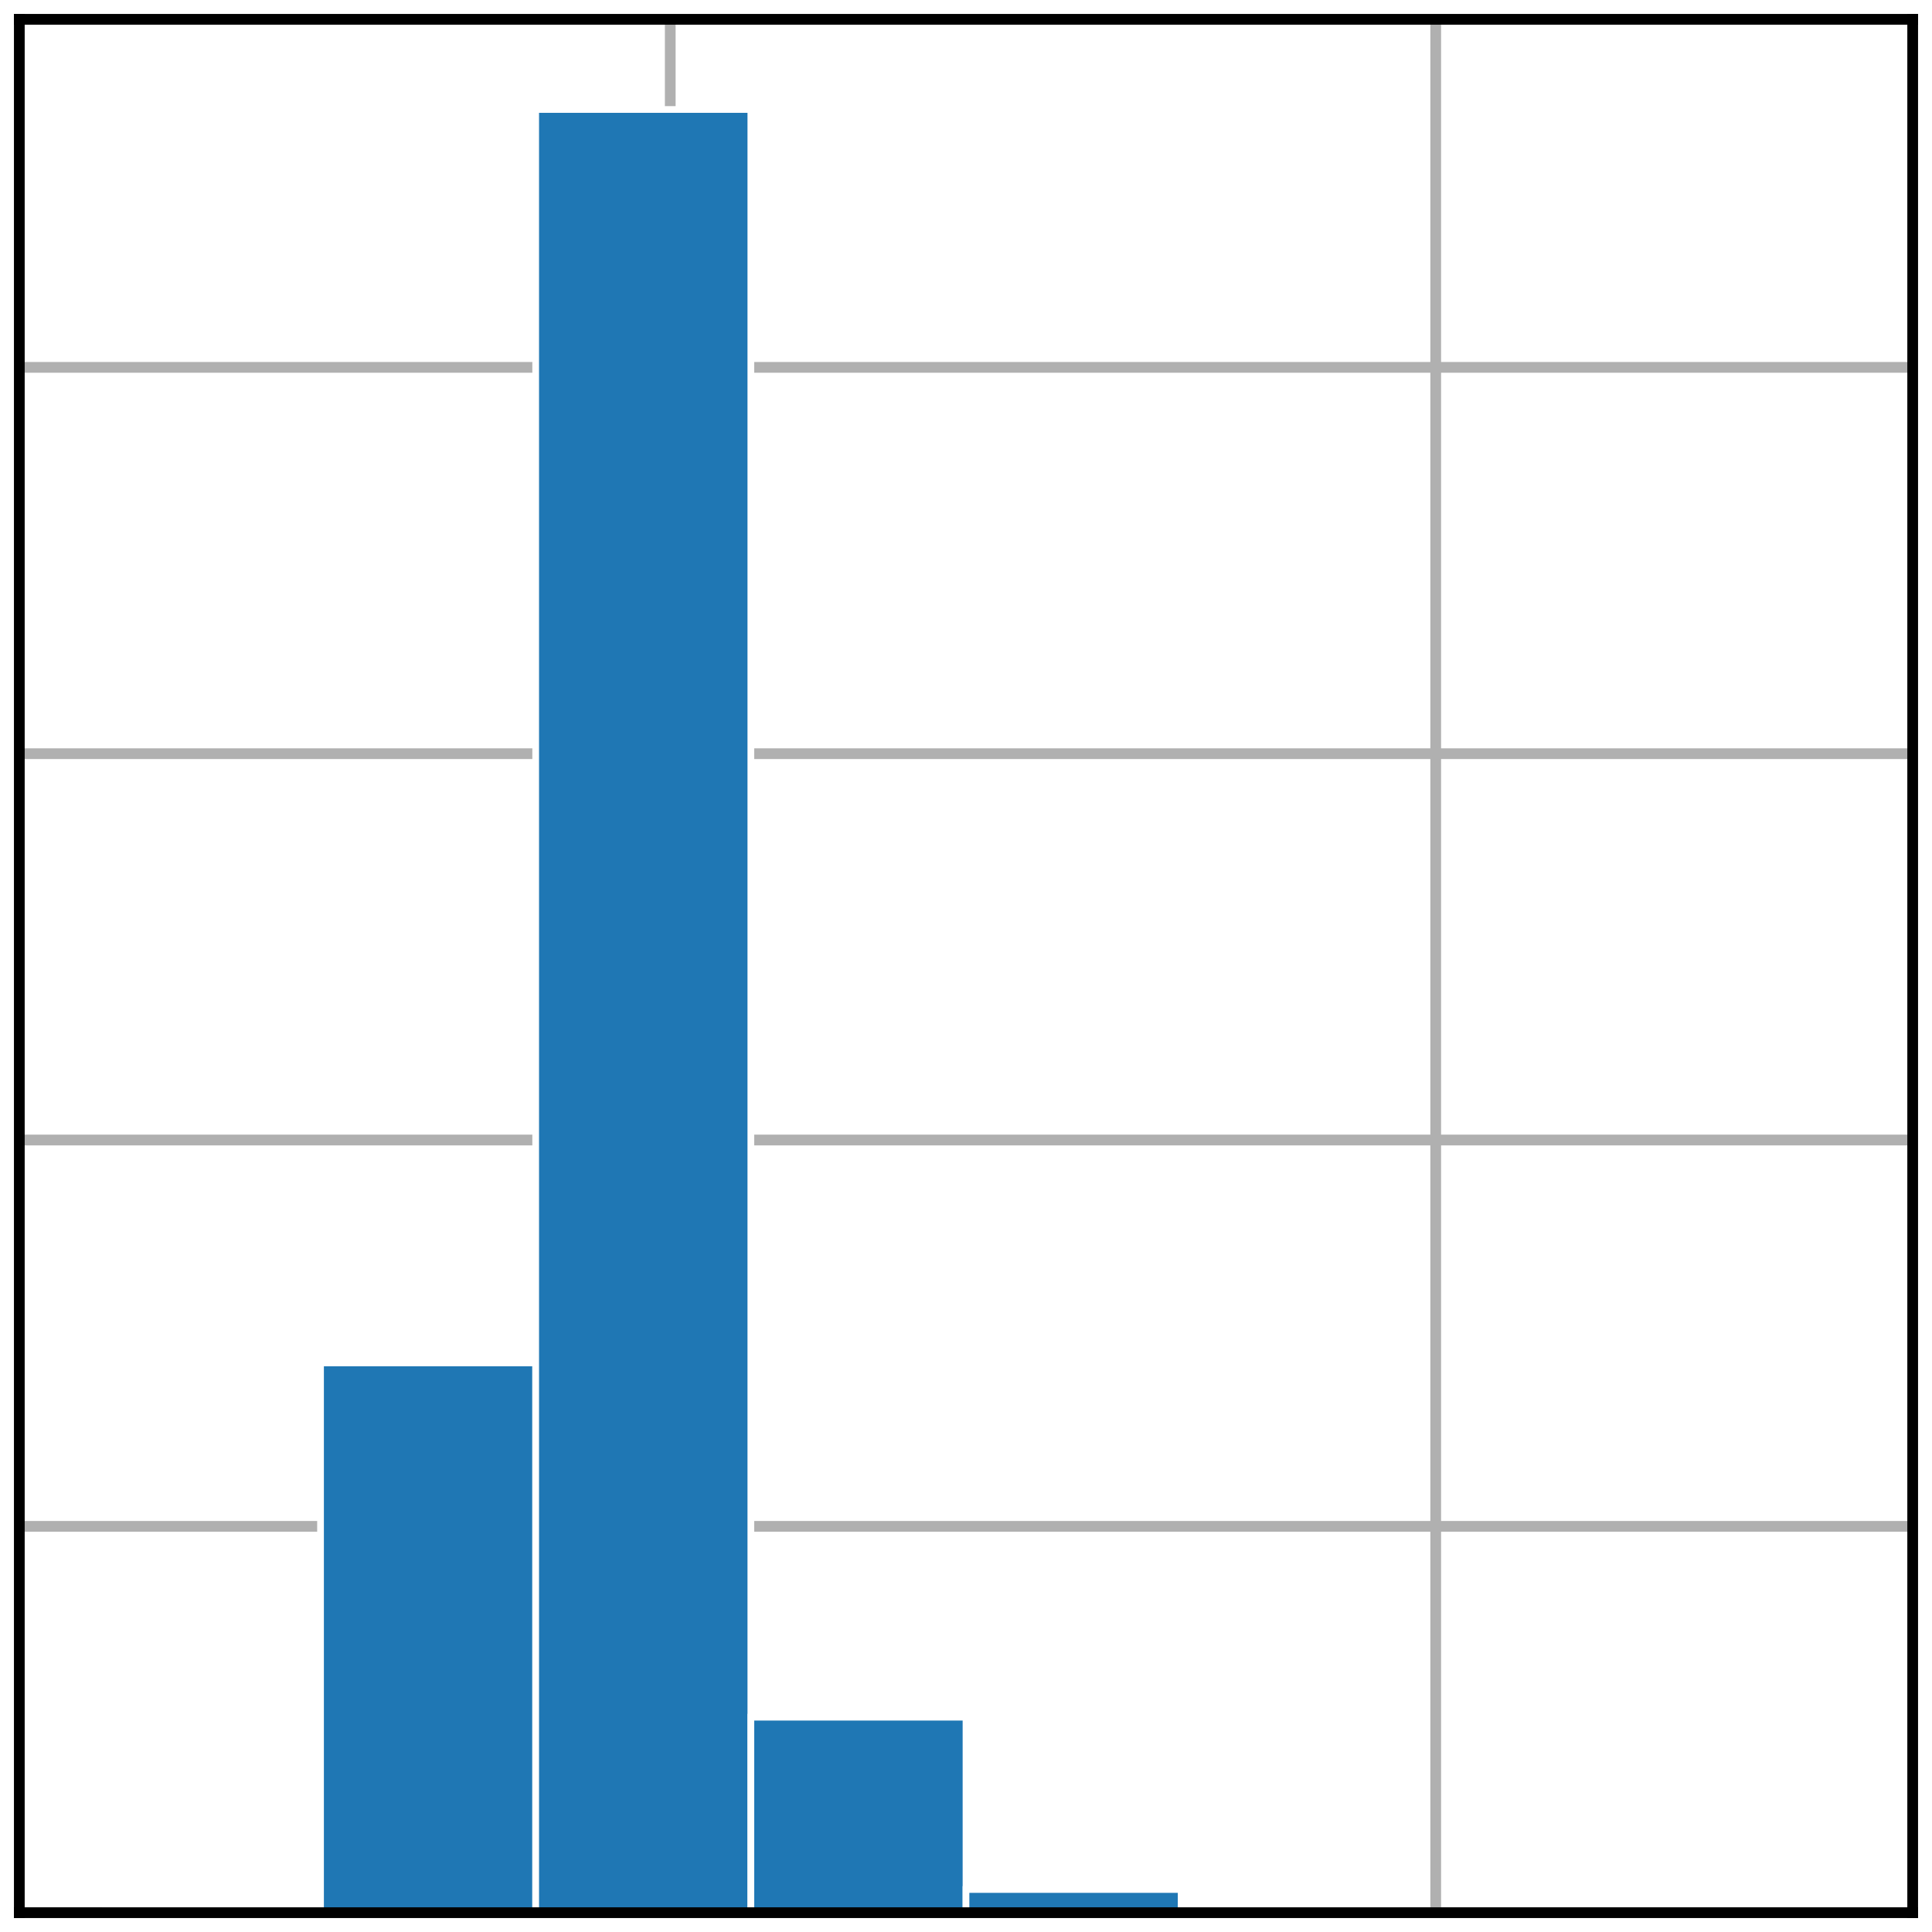
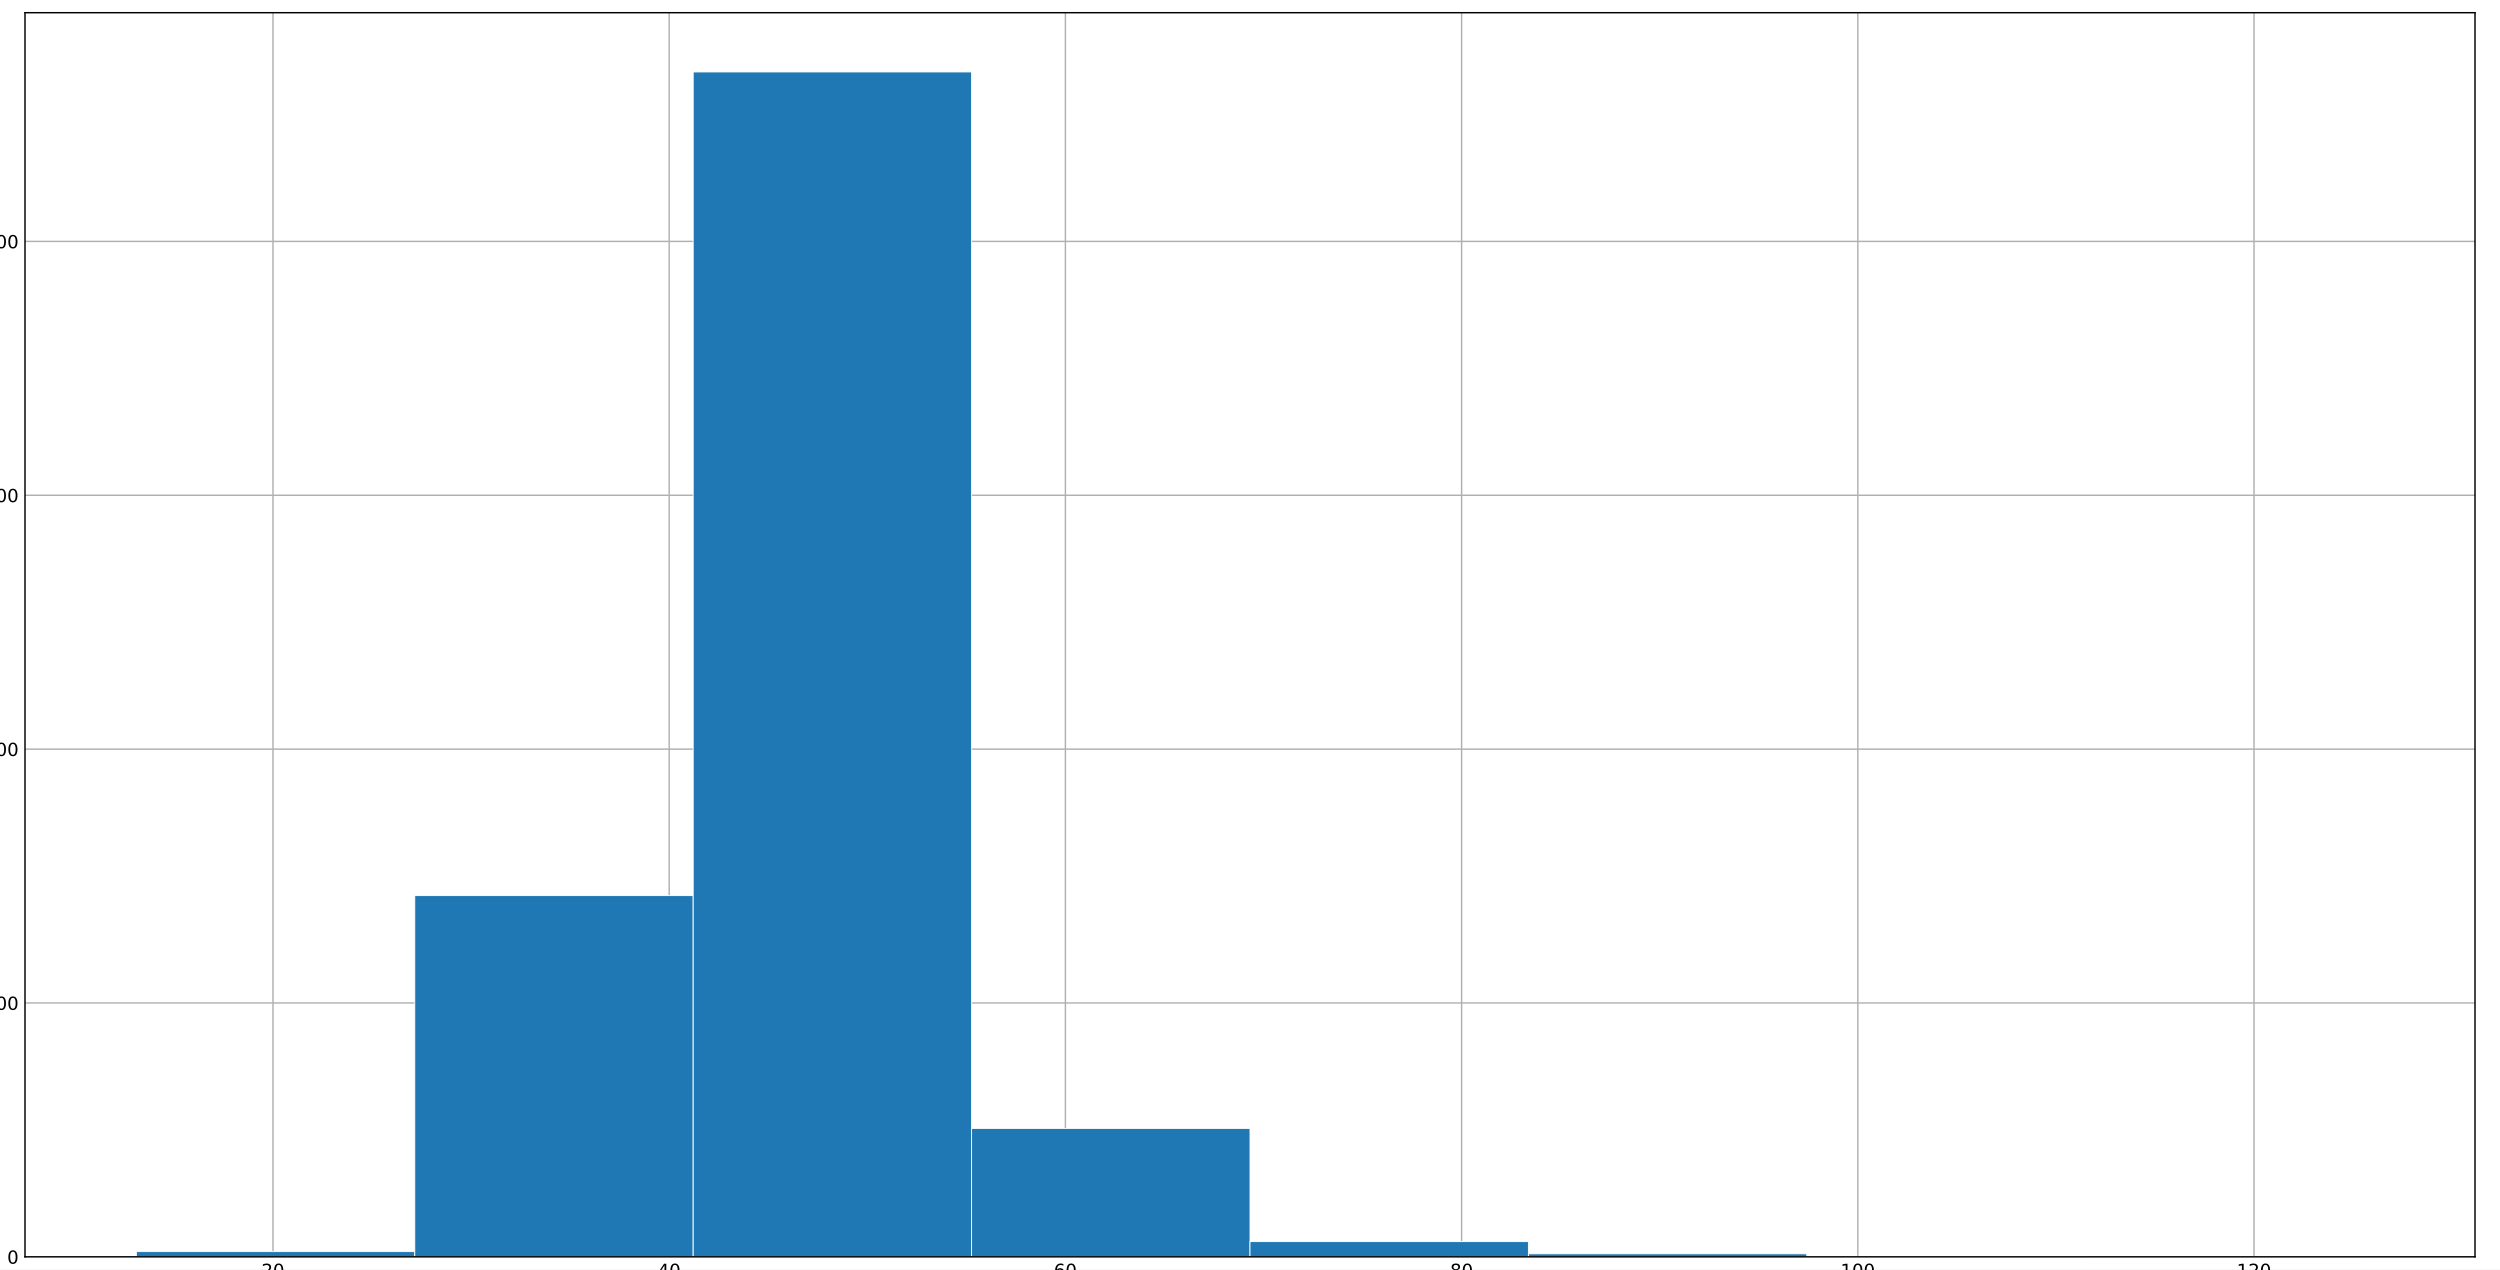
- <svg xmlns="http://www.w3.org/2000/svg" xmlns:xlink="http://www.w3.org/1999/xlink" width="144pt" height="144pt" viewBox="0 0 144 144" version="1.1">
+ <svg xmlns="http://www.w3.org/2000/svg" xmlns:xlink="http://www.w3.org/1999/xlink" width="1382.4pt" height="702pt" viewBox="0 0 1382.4 702" version="1.1">
  <defs>
    <style type="text/css">*{stroke-linejoin: round; stroke-linecap: butt}</style>
  </defs>
  <g id="figure_1">
    <g id="patch_1">
-       <path d="M 0 144  L 144 144  L 144 0  L 0 0  z " style="fill: #ffffff" />
+       <path d="M 0 702  L 1382.4 702  L 1382.4 0  L 0 0  z " style="fill: #ffffff" />
    </g>
    <g id="axes_1">
      <g id="patch_2">
-         <path d="M 1.44 142.56  L 142.56 142.56  L 142.56 1.44  L 1.44 1.44  z " style="fill: #ffffff" />
+         <path d="M 13.824 694.98  L 1368.576 694.98  L 1368.576 7.02  L 13.824 7.02  z " style="fill: #ffffff" />
      </g>
      <g id="matplotlib.axis_1">
        <g id="xtick_1">
          <g id="line2d_1">
-             <path d="M 49.956 142.56  L 49.956 1.44  " clip-path="url(#p2fa92d8396)" style="fill: none; stroke: #b0b0b0; stroke-width: 0.8; stroke-linecap: square" />
+             <path d="M 150.948 694.98  L 150.948 7.02  " clip-path="url(#pebb3a472a3)" style="fill: none; stroke: #b0b0b0; stroke-width: 0.8; stroke-linecap: square" />
          </g>
          <g id="line2d_2" />
          <g id="text_1">
-             <g transform="translate(43.59347 153.6584) scale(0.1 -0.1)">
-               <defs>
-                 <path id="DejaVuSans-35" d="M 691 4666  L 3169 4666  L 3169 4134  L 1269 4134  L 1269 2991  Q 1406 3038 1543 3061  Q 1681 3084 1819 3084  Q 2600 3084 3056 2656  Q 3513 2228 3513 1497  Q 3513 744 3044 326  Q 2575 -91 1722 -91  Q 1428 -91 1123 -41  Q 819 9 494 109  L 494 744  Q 775 591 1075 516  Q 1375 441 1709 441  Q 2250 441 2565 725  Q 2881 1009 2881 1497  Q 2881 1984 2565 2268  Q 2250 2553 1709 2553  Q 1456 2553 1204 2497  Q 953 2441 691 2322  L 691 4666  z " transform="scale(0.015625)" />
+             <g transform="translate(144.5852 706.0784) scale(0.1 -0.1)">
+               <defs>
+                 <path id="DejaVuSans-32" d="M 1228 531  L 3431 531  L 3431 0  L 469 0  L 469 531  Q 828 903 1448 1529  Q 2069 2156 2228 2338  Q 2531 2678 2651 2914  Q 2772 3150 2772 3378  Q 2772 3750 2511 3984  Q 2250 4219 1831 4219  Q 1534 4219 1204 4116  Q 875 4013 500 3803  L 500 4441  Q 881 4594 1212 4672  Q 1544 4750 1819 4750  Q 2544 4750 2975 4387  Q 3406 4025 3406 3419  Q 3406 3131 3298 2873  Q 3191 2616 2906 2266  Q 2828 2175 2409 1742  Q 1991 1309 1228 531  z " transform="scale(0.015625)" />
                <path id="DejaVuSans-30" d="M 2034 4250  Q 1547 4250 1301 3770  Q 1056 3291 1056 2328  Q 1056 1369 1301 889  Q 1547 409 2034 409  Q 2525 409 2770 889  Q 3016 1369 3016 2328  Q 3016 3291 2770 3770  Q 2525 4250 2034 4250  z M 2034 4750  Q 2819 4750 3233 4129  Q 3647 3509 3647 2328  Q 3647 1150 3233 529  Q 2819 -91 2034 -91  Q 1250 -91 836 529  Q 422 1150 422 2328  Q 422 3509 836 4129  Q 1250 4750 2034 4750  z " transform="scale(0.015625)" />
              </defs>
-               <use xlink:href="#DejaVuSans-35" />
+               <use xlink:href="#DejaVuSans-32" />
              <use xlink:href="#DejaVuSans-30" x="63.623" />
            </g>
          </g>
        </g>
        <g id="xtick_2">
          <g id="line2d_3">
-             <path d="M 107.01 142.56  L 107.01 1.44  " clip-path="url(#p2fa92d8396)" style="fill: none; stroke: #b0b0b0; stroke-width: 0.8; stroke-linecap: square" />
+             <path d="M 370.034 694.98  L 370.034 7.02  " clip-path="url(#pebb3a472a3)" style="fill: none; stroke: #b0b0b0; stroke-width: 0.8; stroke-linecap: square" />
          </g>
          <g id="line2d_4" />
          <g id="text_2">
-             <g transform="translate(97.46597 153.6584) scale(0.1 -0.1)">
+             <g transform="translate(363.6716 706.0784) scale(0.1 -0.1)">
+               <defs>
+                 <path id="DejaVuSans-34" d="M 2419 4116  L 825 1625  L 2419 1625  L 2419 4116  z M 2253 4666  L 3047 4666  L 3047 1625  L 3713 1625  L 3713 1100  L 3047 1100  L 3047 0  L 2419 0  L 2419 1100  L 313 1100  L 313 1709  L 2253 4666  z " transform="scale(0.015625)" />
+               </defs>
+               <use xlink:href="#DejaVuSans-34" />
+               <use xlink:href="#DejaVuSans-30" x="63.623" />
+             </g>
+           </g>
+         </g>
+         <g id="xtick_3">
+           <g id="line2d_5">
+             <path d="M 589.12 694.98  L 589.12 7.02  " clip-path="url(#pebb3a472a3)" style="fill: none; stroke: #b0b0b0; stroke-width: 0.8; stroke-linecap: square" />
+           </g>
+           <g id="line2d_6" />
+           <g id="text_3">
+             <g transform="translate(582.758 706.0784) scale(0.1 -0.1)">
+               <defs>
+                 <path id="DejaVuSans-36" d="M 2113 2584  Q 1688 2584 1439 2293  Q 1191 2003 1191 1497  Q 1191 994 1439 701  Q 1688 409 2113 409  Q 2538 409 2786 701  Q 3034 994 3034 1497  Q 3034 2003 2786 2293  Q 2538 2584 2113 2584  z M 3366 4563  L 3366 3988  Q 3128 4100 2886 4159  Q 2644 4219 2406 4219  Q 1781 4219 1451 3797  Q 1122 3375 1075 2522  Q 1259 2794 1537 2939  Q 1816 3084 2150 3084  Q 2853 3084 3261 2657  Q 3669 2231 3669 1497  Q 3669 778 3244 343  Q 2819 -91 2113 -91  Q 1303 -91 875 529  Q 447 1150 447 2328  Q 447 3434 972 4092  Q 1497 4750 2381 4750  Q 2619 4750 2861 4703  Q 3103 4656 3366 4563  z " transform="scale(0.015625)" />
+               </defs>
+               <use xlink:href="#DejaVuSans-36" />
+               <use xlink:href="#DejaVuSans-30" x="63.623" />
+             </g>
+           </g>
+         </g>
+         <g id="xtick_4">
+           <g id="line2d_7">
+             <path d="M 808.207 694.98  L 808.207 7.02  " clip-path="url(#pebb3a472a3)" style="fill: none; stroke: #b0b0b0; stroke-width: 0.8; stroke-linecap: square" />
+           </g>
+           <g id="line2d_8" />
+           <g id="text_4">
+             <g transform="translate(801.8444 706.0784) scale(0.1 -0.1)">
+               <defs>
+                 <path id="DejaVuSans-38" d="M 2034 2216  Q 1584 2216 1326 1975  Q 1069 1734 1069 1313  Q 1069 891 1326 650  Q 1584 409 2034 409  Q 2484 409 2743 651  Q 3003 894 3003 1313  Q 3003 1734 2745 1975  Q 2488 2216 2034 2216  z M 1403 2484  Q 997 2584 770 2862  Q 544 3141 544 3541  Q 544 4100 942 4425  Q 1341 4750 2034 4750  Q 2731 4750 3128 4425  Q 3525 4100 3525 3541  Q 3525 3141 3298 2862  Q 3072 2584 2669 2484  Q 3125 2378 3379 2068  Q 3634 1759 3634 1313  Q 3634 634 3220 271  Q 2806 -91 2034 -91  Q 1263 -91 848 271  Q 434 634 434 1313  Q 434 1759 690 2068  Q 947 2378 1403 2484  z M 1172 3481  Q 1172 3119 1398 2916  Q 1625 2713 2034 2713  Q 2441 2713 2670 2916  Q 2900 3119 2900 3481  Q 2900 3844 2670 4047  Q 2441 4250 2034 4250  Q 1625 4250 1398 4047  Q 1172 3844 1172 3481  z " transform="scale(0.015625)" />
+               </defs>
+               <use xlink:href="#DejaVuSans-38" />
+               <use xlink:href="#DejaVuSans-30" x="63.623" />
+             </g>
+           </g>
+         </g>
+         <g id="xtick_5">
+           <g id="line2d_9">
+             <path d="M 1027.293 694.98  L 1027.293 7.02  " clip-path="url(#pebb3a472a3)" style="fill: none; stroke: #b0b0b0; stroke-width: 0.8; stroke-linecap: square" />
+           </g>
+           <g id="line2d_10" />
+           <g id="text_5">
+             <g transform="translate(1017.75 706.0784) scale(0.1 -0.1)">
              <defs>
                <path id="DejaVuSans-31" d="M 794 531  L 1825 531  L 1825 4091  L 703 3866  L 703 4441  L 1819 4666  L 2450 4666  L 2450 531  L 3481 531  L 3481 0  L 794 0  L 794 531  z " transform="scale(0.015625)" />
              </defs>
              <use xlink:href="#DejaVuSans-31" />
              <use xlink:href="#DejaVuSans-30" x="63.623" />
              <use xlink:href="#DejaVuSans-30" x="127.246" />
            </g>
          </g>
        </g>
-         <g id="text_3">
-           <g transform="translate(21.61484 173.3366) scale(0.1 -0.1)">
+         <g id="xtick_6">
+           <g id="line2d_11">
+             <path d="M 1246.38 694.98  L 1246.38 7.02  " clip-path="url(#pebb3a472a3)" style="fill: none; stroke: #b0b0b0; stroke-width: 0.8; stroke-linecap: square" />
+           </g>
+           <g id="line2d_12" />
+           <g id="text_6">
+             <g transform="translate(1236.836 706.0784) scale(0.1 -0.1)">
+               <use xlink:href="#DejaVuSans-31" />
+               <use xlink:href="#DejaVuSans-32" x="63.623" />
+               <use xlink:href="#DejaVuSans-30" x="127.246" />
+             </g>
+           </g>
+         </g>
+         <g id="text_7">
+           <g transform="translate(640.8148 725.7566) scale(0.1 -0.1)">
            <defs>
              <path id="DejaVuSans-45" d="M 628 4666  L 3578 4666  L 3578 4134  L 1259 4134  L 1259 2753  L 3481 2753  L 3481 2222  L 1259 2222  L 1259 531  L 3634 531  L 3634 0  L 628 0  L 628 4666  z " transform="scale(0.015625)" />
              <path id="DejaVuSans-78" d="M 3513 3500  L 2247 1797  L 3578 0  L 2900 0  L 1881 1375  L 863 0  L 184 0  L 1544 1831  L 300 3500  L 978 3500  L 1906 2253  L 2834 3500  L 3513 3500  z " transform="scale(0.015625)" />
              <path id="DejaVuSans-65" d="M 3597 1894  L 3597 1613  L 953 1613  Q 991 1019 1311 708  Q 1631 397 2203 397  Q 2534 397 2845 478  Q 3156 559 3463 722  L 3463 178  Q 3153 47 2828 -22  Q 2503 -91 2169 -91  Q 1331 -91 842 396  Q 353 884 353 1716  Q 353 2575 817 3079  Q 1281 3584 2069 3584  Q 2775 3584 3186 3129  Q 3597 2675 3597 1894  z M 3022 2063  Q 3016 2534 2758 2815  Q 2500 3097 2075 3097  Q 1594 3097 1305 2825  Q 1016 2553 972 2059  L 3022 2063  z " transform="scale(0.015625)" />
              <path id="DejaVuSans-63" d="M 3122 3366  L 3122 2828  Q 2878 2963 2633 3030  Q 2388 3097 2138 3097  Q 1578 3097 1268 2742  Q 959 2388 959 1747  Q 959 1106 1268 751  Q 1578 397 2138 397  Q 2388 397 2633 464  Q 2878 531 3122 666  L 3122 134  Q 2881 22 2623 -34  Q 2366 -91 2075 -91  Q 1284 -91 818 406  Q 353 903 353 1747  Q 353 2603 823 3093  Q 1294 3584 2113 3584  Q 2378 3584 2631 3529  Q 2884 3475 3122 3366  z " transform="scale(0.015625)" />
              <path id="DejaVuSans-75" d="M 544 1381  L 544 3500  L 1119 3500  L 1119 1403  Q 1119 906 1312 657  Q 1506 409 1894 409  Q 2359 409 2629 706  Q 2900 1003 2900 1516  L 2900 3500  L 3475 3500  L 3475 0  L 2900 0  L 2900 538  Q 2691 219 2414 64  Q 2138 -91 1772 -91  Q 1169 -91 856 284  Q 544 659 544 1381  z M 1991 3584  L 1991 3584  z " transform="scale(0.015625)" />
              <path id="DejaVuSans-74" d="M 1172 4494  L 1172 3500  L 2356 3500  L 2356 3053  L 1172 3053  L 1172 1153  Q 1172 725 1289 603  Q 1406 481 1766 481  L 2356 481  L 2356 0  L 1766 0  Q 1100 0 847 248  Q 594 497 594 1153  L 594 3053  L 172 3053  L 172 3500  L 594 3500  L 594 4494  L 1172 4494  z " transform="scale(0.015625)" />
              <path id="DejaVuSans-69" d="M 603 3500  L 1178 3500  L 1178 0  L 603 0  L 603 3500  z M 603 4863  L 1178 4863  L 1178 4134  L 603 4134  L 603 4863  z " transform="scale(0.015625)" />
              <path id="DejaVuSans-6f" d="M 1959 3097  Q 1497 3097 1228 2736  Q 959 2375 959 1747  Q 959 1119 1226 758  Q 1494 397 1959 397  Q 2419 397 2687 759  Q 2956 1122 2956 1747  Q 2956 2369 2687 2733  Q 2419 3097 1959 3097  z M 1959 3584  Q 2709 3584 3137 3096  Q 3566 2609 3566 1747  Q 3566 888 3137 398  Q 2709 -91 1959 -91  Q 1206 -91 779 398  Q 353 888 353 1747  Q 353 2609 779 3096  Q 1206 3584 1959 3584  z " transform="scale(0.015625)" />
              <path id="DejaVuSans-6e" d="M 3513 2113  L 3513 0  L 2938 0  L 2938 2094  Q 2938 2591 2744 2837  Q 2550 3084 2163 3084  Q 1697 3084 1428 2787  Q 1159 2491 1159 1978  L 1159 0  L 581 0  L 581 3500  L 1159 3500  L 1159 2956  Q 1366 3272 1645 3428  Q 1925 3584 2291 3584  Q 2894 3584 3203 3211  Q 3513 2838 3513 2113  z " transform="scale(0.015625)" />
              <path id="DejaVuSans-20" transform="scale(0.015625)" />
              <path id="DejaVuSans-6d" d="M 3328 2828  Q 3544 3216 3844 3400  Q 4144 3584 4550 3584  Q 5097 3584 5394 3201  Q 5691 2819 5691 2113  L 5691 0  L 5113 0  L 5113 2094  Q 5113 2597 4934 2840  Q 4756 3084 4391 3084  Q 3944 3084 3684 2787  Q 3425 2491 3425 1978  L 3425 0  L 2847 0  L 2847 2094  Q 2847 2600 2669 2842  Q 2491 3084 2119 3084  Q 1678 3084 1418 2786  Q 1159 2488 1159 1978  L 1159 0  L 581 0  L 581 3500  L 1159 3500  L 1159 2956  Q 1356 3278 1631 3431  Q 1906 3584 2284 3584  Q 2666 3584 2933 3390  Q 3200 3197 3328 2828  z " transform="scale(0.015625)" />
              <path id="DejaVuSans-28" d="M 1984 4856  Q 1566 4138 1362 3434  Q 1159 2731 1159 2009  Q 1159 1288 1364 580  Q 1569 -128 1984 -844  L 1484 -844  Q 1016 -109 783 600  Q 550 1309 550 2009  Q 550 2706 781 3412  Q 1013 4119 1484 4856  L 1984 4856  z " transform="scale(0.015625)" />
              <path id="DejaVuSans-73" d="M 2834 3397  L 2834 2853  Q 2591 2978 2328 3040  Q 2066 3103 1784 3103  Q 1356 3103 1142 2972  Q 928 2841 928 2578  Q 928 2378 1081 2264  Q 1234 2150 1697 2047  L 1894 2003  Q 2506 1872 2764 1633  Q 3022 1394 3022 966  Q 3022 478 2636 193  Q 2250 -91 1575 -91  Q 1294 -91 989 -36  Q 684 19 347 128  L 347 722  Q 666 556 975 473  Q 1284 391 1588 391  Q 1994 391 2212 530  Q 2431 669 2431 922  Q 2431 1156 2273 1281  Q 2116 1406 1581 1522  L 1381 1569  Q 847 1681 609 1914  Q 372 2147 372 2553  Q 372 3047 722 3315  Q 1072 3584 1716 3584  Q 2034 3584 2315 3537  Q 2597 3491 2834 3397  z " transform="scale(0.015625)" />
              <path id="DejaVuSans-29" d="M 513 4856  L 1013 4856  Q 1481 4119 1714 3412  Q 1947 2706 1947 2009  Q 1947 1309 1714 600  Q 1481 -109 1013 -844  L 513 -844  Q 928 -128 1133 580  Q 1338 1288 1338 2009  Q 1338 2731 1133 3434  Q 928 4138 513 4856  z " transform="scale(0.015625)" />
            </defs>
            <use xlink:href="#DejaVuSans-45" />
            <use xlink:href="#DejaVuSans-78" x="63.184" />
            <use xlink:href="#DejaVuSans-65" x="119.238" />
            <use xlink:href="#DejaVuSans-63" x="180.762" />
            <use xlink:href="#DejaVuSans-75" x="235.742" />
            <use xlink:href="#DejaVuSans-74" x="299.121" />
            <use xlink:href="#DejaVuSans-69" x="338.33" />
            <use xlink:href="#DejaVuSans-6f" x="366.113" />
            <use xlink:href="#DejaVuSans-6e" x="427.295" />
            <use xlink:href="#DejaVuSans-20" x="490.674" />
            <use xlink:href="#DejaVuSans-74" x="522.461" />
            <use xlink:href="#DejaVuSans-69" x="561.67" />
            <use xlink:href="#DejaVuSans-6d" x="589.453" />
            <use xlink:href="#DejaVuSans-65" x="686.865" />
            <use xlink:href="#DejaVuSans-20" x="748.389" />
            <use xlink:href="#DejaVuSans-28" x="780.176" />
            <use xlink:href="#DejaVuSans-6d" x="819.189" />
            <use xlink:href="#DejaVuSans-73" x="916.602" />
            <use xlink:href="#DejaVuSans-29" x="968.701" />
          </g>
        </g>
      </g>
      <g id="matplotlib.axis_2">
        <g id="ytick_1">
-           <g id="line2d_5">
-             <path d="M 1.44 142.56  L 142.56 142.56  " clip-path="url(#p2fa92d8396)" style="fill: none; stroke: #b0b0b0; stroke-width: 0.8; stroke-linecap: square" />
-           </g>
-           <g id="line2d_6" />
-           <g id="text_4">
-             <g transform="translate(-8.4225 146.3592) scale(0.1 -0.1)">
-               <use xlink:href="#DejaVuSans-30" />
-             </g>
-           </g>
-         </g>
-         <g id="ytick_2">
-           <g id="line2d_7">
-             <path d="M 1.44 113.765  L 142.56 113.765  " clip-path="url(#p2fa92d8396)" style="fill: none; stroke: #b0b0b0; stroke-width: 0.8; stroke-linecap: square" />
-           </g>
-           <g id="line2d_8" />
-           <g id="text_5">
-             <g transform="translate(-27.51 117.5644) scale(0.1 -0.1)">
-               <defs>
-                 <path id="DejaVuSans-32" d="M 1228 531  L 3431 531  L 3431 0  L 469 0  L 469 531  Q 828 903 1448 1529  Q 2069 2156 2228 2338  Q 2531 2678 2651 2914  Q 2772 3150 2772 3378  Q 2772 3750 2511 3984  Q 2250 4219 1831 4219  Q 1534 4219 1204 4116  Q 875 4013 500 3803  L 500 4441  Q 881 4594 1212 4672  Q 1544 4750 1819 4750  Q 2544 4750 2975 4387  Q 3406 4025 3406 3419  Q 3406 3131 3298 2873  Q 3191 2616 2906 2266  Q 2828 2175 2409 1742  Q 1991 1309 1228 531  z " transform="scale(0.015625)" />
-               </defs>
-               <use xlink:href="#DejaVuSans-32" />
-               <use xlink:href="#DejaVuSans-30" x="63.623" />
-               <use xlink:href="#DejaVuSans-30" x="127.246" />
-               <use xlink:href="#DejaVuSans-30" x="190.869" />
-             </g>
-           </g>
-         </g>
-         <g id="ytick_3">
-           <g id="line2d_9">
-             <path d="M 1.44 84.97  L 142.56 84.97  " clip-path="url(#p2fa92d8396)" style="fill: none; stroke: #b0b0b0; stroke-width: 0.8; stroke-linecap: square" />
-           </g>
-           <g id="line2d_10" />
-           <g id="text_6">
-             <g transform="translate(-27.51 88.7695) scale(0.1 -0.1)">
-               <defs>
-                 <path id="DejaVuSans-34" d="M 2419 4116  L 825 1625  L 2419 1625  L 2419 4116  z M 2253 4666  L 3047 4666  L 3047 1625  L 3713 1625  L 3713 1100  L 3047 1100  L 3047 0  L 2419 0  L 2419 1100  L 313 1100  L 313 1709  L 2253 4666  z " transform="scale(0.015625)" />
-               </defs>
-               <use xlink:href="#DejaVuSans-34" />
-               <use xlink:href="#DejaVuSans-30" x="63.623" />
-               <use xlink:href="#DejaVuSans-30" x="127.246" />
-               <use xlink:href="#DejaVuSans-30" x="190.869" />
-             </g>
-           </g>
-         </g>
-         <g id="ytick_4">
-           <g id="line2d_11">
-             <path d="M 1.44 56.175  L 142.56 56.175  " clip-path="url(#p2fa92d8396)" style="fill: none; stroke: #b0b0b0; stroke-width: 0.8; stroke-linecap: square" />
-           </g>
-           <g id="line2d_12" />
-           <g id="text_7">
-             <g transform="translate(-27.51 59.97465) scale(0.1 -0.1)">
-               <defs>
-                 <path id="DejaVuSans-36" d="M 2113 2584  Q 1688 2584 1439 2293  Q 1191 2003 1191 1497  Q 1191 994 1439 701  Q 1688 409 2113 409  Q 2538 409 2786 701  Q 3034 994 3034 1497  Q 3034 2003 2786 2293  Q 2538 2584 2113 2584  z M 3366 4563  L 3366 3988  Q 3128 4100 2886 4159  Q 2644 4219 2406 4219  Q 1781 4219 1451 3797  Q 1122 3375 1075 2522  Q 1259 2794 1537 2939  Q 1816 3084 2150 3084  Q 2853 3084 3261 2657  Q 3669 2231 3669 1497  Q 3669 778 3244 343  Q 2819 -91 2113 -91  Q 1303 -91 875 529  Q 447 1150 447 2328  Q 447 3434 972 4092  Q 1497 4750 2381 4750  Q 2619 4750 2861 4703  Q 3103 4656 3366 4563  z " transform="scale(0.015625)" />
-               </defs>
-               <use xlink:href="#DejaVuSans-36" />
-               <use xlink:href="#DejaVuSans-30" x="63.623" />
-               <use xlink:href="#DejaVuSans-30" x="127.246" />
-               <use xlink:href="#DejaVuSans-30" x="190.869" />
-             </g>
-           </g>
-         </g>
-         <g id="ytick_5">
          <g id="line2d_13">
-             <path d="M 1.44 27.381  L 142.56 27.381  " clip-path="url(#p2fa92d8396)" style="fill: none; stroke: #b0b0b0; stroke-width: 0.8; stroke-linecap: square" />
+             <path d="M 13.824 694.98  L 1368.576 694.98  " clip-path="url(#pebb3a472a3)" style="fill: none; stroke: #b0b0b0; stroke-width: 0.8; stroke-linecap: square" />
          </g>
          <g id="line2d_14" />
          <g id="text_8">
-             <g transform="translate(-27.51 31.17979) scale(0.1 -0.1)">
-               <defs>
-                 <path id="DejaVuSans-38" d="M 2034 2216  Q 1584 2216 1326 1975  Q 1069 1734 1069 1313  Q 1069 891 1326 650  Q 1584 409 2034 409  Q 2484 409 2743 651  Q 3003 894 3003 1313  Q 3003 1734 2745 1975  Q 2488 2216 2034 2216  z M 1403 2484  Q 997 2584 770 2862  Q 544 3141 544 3541  Q 544 4100 942 4425  Q 1341 4750 2034 4750  Q 2731 4750 3128 4425  Q 3525 4100 3525 3541  Q 3525 3141 3298 2862  Q 3072 2584 2669 2484  Q 3125 2378 3379 2068  Q 3634 1759 3634 1313  Q 3634 634 3220 271  Q 2806 -91 2034 -91  Q 1263 -91 848 271  Q 434 634 434 1313  Q 434 1759 690 2068  Q 947 2378 1403 2484  z M 1172 3481  Q 1172 3119 1398 2916  Q 1625 2713 2034 2713  Q 2441 2713 2670 2916  Q 2900 3119 2900 3481  Q 2900 3844 2670 4047  Q 2441 4250 2034 4250  Q 1625 4250 1398 4047  Q 1172 3844 1172 3481  z " transform="scale(0.015625)" />
-               </defs>
+             <g transform="translate(3.9615 698.7792) scale(0.1 -0.1)">
+               <use xlink:href="#DejaVuSans-30" />
+             </g>
+           </g>
+         </g>
+         <g id="ytick_2">
+           <g id="line2d_15">
+             <path d="M 13.824 554.605  L 1368.576 554.605  " clip-path="url(#pebb3a472a3)" style="fill: none; stroke: #b0b0b0; stroke-width: 0.8; stroke-linecap: square" />
+           </g>
+           <g id="line2d_16" />
+           <g id="text_9">
+             <g transform="translate(-15.126 558.4043) scale(0.1 -0.1)">
+               <use xlink:href="#DejaVuSans-32" />
+               <use xlink:href="#DejaVuSans-30" x="63.623" />
+               <use xlink:href="#DejaVuSans-30" x="127.246" />
+               <use xlink:href="#DejaVuSans-30" x="190.869" />
+             </g>
+           </g>
+         </g>
+         <g id="ytick_3">
+           <g id="line2d_17">
+             <path d="M 13.824 414.23  L 1368.576 414.23  " clip-path="url(#pebb3a472a3)" style="fill: none; stroke: #b0b0b0; stroke-width: 0.8; stroke-linecap: square" />
+           </g>
+           <g id="line2d_18" />
+           <g id="text_10">
+             <g transform="translate(-15.126 418.0294) scale(0.1 -0.1)">
+               <use xlink:href="#DejaVuSans-34" />
+               <use xlink:href="#DejaVuSans-30" x="63.623" />
+               <use xlink:href="#DejaVuSans-30" x="127.246" />
+               <use xlink:href="#DejaVuSans-30" x="190.869" />
+             </g>
+           </g>
+         </g>
+         <g id="ytick_4">
+           <g id="line2d_19">
+             <path d="M 13.824 273.855  L 1368.576 273.855  " clip-path="url(#pebb3a472a3)" style="fill: none; stroke: #b0b0b0; stroke-width: 0.8; stroke-linecap: square" />
+           </g>
+           <g id="line2d_20" />
+           <g id="text_11">
+             <g transform="translate(-15.126 277.6544) scale(0.1 -0.1)">
+               <use xlink:href="#DejaVuSans-36" />
+               <use xlink:href="#DejaVuSans-30" x="63.623" />
+               <use xlink:href="#DejaVuSans-30" x="127.246" />
+               <use xlink:href="#DejaVuSans-30" x="190.869" />
+             </g>
+           </g>
+         </g>
+         <g id="ytick_5">
+           <g id="line2d_21">
+             <path d="M 13.824 133.48  L 1368.576 133.48  " clip-path="url(#pebb3a472a3)" style="fill: none; stroke: #b0b0b0; stroke-width: 0.8; stroke-linecap: square" />
+           </g>
+           <g id="line2d_22" />
+           <g id="text_12">
+             <g transform="translate(-15.126 137.2795) scale(0.1 -0.1)">
              <use xlink:href="#DejaVuSans-38" />
              <use xlink:href="#DejaVuSans-30" x="63.623" />
              <use xlink:href="#DejaVuSans-30" x="127.246" />
              <use xlink:href="#DejaVuSans-30" x="190.869" />
            </g>
          </g>
        </g>
-         <g id="text_9">
-           <g transform="translate(-39.58969 97.82969) rotate(-90) scale(0.1 -0.1)">
+         <g id="text_13">
+           <g transform="translate(-27.20569 376.8297) rotate(-90) scale(0.1 -0.1)">
            <defs>
              <path id="DejaVuSans-46" d="M 628 4666  L 3309 4666  L 3309 4134  L 1259 4134  L 1259 2759  L 3109 2759  L 3109 2228  L 1259 2228  L 1259 0  L 628 0  L 628 4666  z " transform="scale(0.015625)" />
              <path id="DejaVuSans-72" d="M 2631 2963  Q 2534 3019 2420 3045  Q 2306 3072 2169 3072  Q 1681 3072 1420 2755  Q 1159 2438 1159 1844  L 1159 0  L 581 0  L 581 3500  L 1159 3500  L 1159 2956  Q 1341 3275 1631 3429  Q 1922 3584 2338 3584  Q 2397 3584 2469 3576  Q 2541 3569 2628 3553  L 2631 2963  z " transform="scale(0.015625)" />
              <path id="DejaVuSans-71" d="M 947 1747  Q 947 1113 1208 752  Q 1469 391 1925 391  Q 2381 391 2643 752  Q 2906 1113 2906 1747  Q 2906 2381 2643 2742  Q 2381 3103 1925 3103  Q 1469 3103 1208 2742  Q 947 2381 947 1747  z M 2906 525  Q 2725 213 2448 61  Q 2172 -91 1784 -91  Q 1150 -91 751 415  Q 353 922 353 1747  Q 353 2572 751 3078  Q 1150 3584 1784 3584  Q 2172 3584 2448 3432  Q 2725 3281 2906 2969  L 2906 3500  L 3481 3500  L 3481 -1331  L 2906 -1331  L 2906 525  z " transform="scale(0.015625)" />
              <path id="DejaVuSans-79" d="M 2059 -325  Q 1816 -950 1584 -1140  Q 1353 -1331 966 -1331  L 506 -1331  L 506 -850  L 844 -850  Q 1081 -850 1212 -737  Q 1344 -625 1503 -206  L 1606 56  L 191 3500  L 800 3500  L 1894 763  L 2988 3500  L 3597 3500  L 2059 -325  z " transform="scale(0.015625)" />
            </defs>
            <use xlink:href="#DejaVuSans-46" />
            <use xlink:href="#DejaVuSans-72" x="50.27" />
            <use xlink:href="#DejaVuSans-65" x="89.133" />
            <use xlink:href="#DejaVuSans-71" x="150.656" />
            <use xlink:href="#DejaVuSans-75" x="214.133" />
            <use xlink:href="#DejaVuSans-65" x="277.512" />
            <use xlink:href="#DejaVuSans-6e" x="339.035" />
            <use xlink:href="#DejaVuSans-63" x="402.414" />
            <use xlink:href="#DejaVuSans-79" x="457.395" />
          </g>
        </g>
      </g>
      <g id="patch_3">
-         <path d="M 7.855 142.56  L 23.891 142.56  L 23.891 141.97  L 7.855 141.97  z " clip-path="url(#p2fa92d8396)" style="fill: #1f77b4; stroke: #ffffff; stroke-width: 0.5; stroke-linejoin: miter" />
+         <path d="M 75.404 694.98  L 229.353 694.98  L 229.353 692.102  L 75.404 692.102  z " clip-path="url(#pebb3a472a3)" style="fill: #1f77b4; stroke: #ffffff; stroke-width: 0.5; stroke-linejoin: miter" />
      </g>
      <g id="patch_4">
-         <path d="M 23.891 142.56  L 39.927 142.56  L 39.927 101.585  L 23.891 101.585  z " clip-path="url(#p2fa92d8396)" style="fill: #1f77b4; stroke: #ffffff; stroke-width: 0.5; stroke-linejoin: miter" />
+         <path d="M 229.353 694.98  L 383.302 694.98  L 383.302 495.226  L 229.353 495.226  z " clip-path="url(#pebb3a472a3)" style="fill: #1f77b4; stroke: #ffffff; stroke-width: 0.5; stroke-linejoin: miter" />
      </g>
      <g id="patch_5">
-         <path d="M 39.927 142.56  L 55.964 142.56  L 55.964 8.16  L 39.927 8.16  z " clip-path="url(#p2fa92d8396)" style="fill: #1f77b4; stroke: #ffffff; stroke-width: 0.5; stroke-linejoin: miter" />
+         <path d="M 383.302 694.98  L 537.251 694.98  L 537.251 39.78  L 383.302 39.78  z " clip-path="url(#pebb3a472a3)" style="fill: #1f77b4; stroke: #ffffff; stroke-width: 0.5; stroke-linejoin: miter" />
      </g>
      <g id="patch_6">
-         <path d="M 55.964 142.56  L 72 142.56  L 72 127.99  L 55.964 127.99  z " clip-path="url(#p2fa92d8396)" style="fill: #1f77b4; stroke: #ffffff; stroke-width: 0.5; stroke-linejoin: miter" />
+         <path d="M 537.251 694.98  L 691.2 694.98  L 691.2 623.95  L 537.251 623.95  z " clip-path="url(#pebb3a472a3)" style="fill: #1f77b4; stroke: #ffffff; stroke-width: 0.5; stroke-linejoin: miter" />
      </g>
      <g id="patch_7">
-         <path d="M 72 142.56  L 88.036 142.56  L 88.036 140.832  L 72 140.832  z " clip-path="url(#p2fa92d8396)" style="fill: #1f77b4; stroke: #ffffff; stroke-width: 0.5; stroke-linejoin: miter" />
+         <path d="M 691.2 694.98  L 845.149 694.98  L 845.149 686.558  L 691.2 686.558  z " clip-path="url(#pebb3a472a3)" style="fill: #1f77b4; stroke: #ffffff; stroke-width: 0.5; stroke-linejoin: miter" />
      </g>
      <g id="patch_8">
-         <path d="M 88.036 142.56  L 104.073 142.56  L 104.073 142.214  L 88.036 142.214  z " clip-path="url(#p2fa92d8396)" style="fill: #1f77b4; stroke: #ffffff; stroke-width: 0.5; stroke-linejoin: miter" />
+         <path d="M 845.149 694.98  L 999.098 694.98  L 999.098 693.296  L 845.149 693.296  z " clip-path="url(#pebb3a472a3)" style="fill: #1f77b4; stroke: #ffffff; stroke-width: 0.5; stroke-linejoin: miter" />
      </g>
      <g id="patch_9">
-         <path d="M 104.073 142.56  L 120.109 142.56  L 120.109 142.502  L 104.073 142.502  z " clip-path="url(#p2fa92d8396)" style="fill: #1f77b4; stroke: #ffffff; stroke-width: 0.5; stroke-linejoin: miter" />
+         <path d="M 999.098 694.98  L 1153.047 694.98  L 1153.047 694.699  L 999.098 694.699  z " clip-path="url(#pebb3a472a3)" style="fill: #1f77b4; stroke: #ffffff; stroke-width: 0.5; stroke-linejoin: miter" />
      </g>
      <g id="patch_10">
-         <path d="M 120.109 142.56  L 136.145 142.56  L 136.145 142.546  L 120.109 142.546  z " clip-path="url(#p2fa92d8396)" style="fill: #1f77b4; stroke: #ffffff; stroke-width: 0.5; stroke-linejoin: miter" />
+         <path d="M 1153.047 694.98  L 1306.996 694.98  L 1306.996 694.91  L 1153.047 694.91  z " clip-path="url(#pebb3a472a3)" style="fill: #1f77b4; stroke: #ffffff; stroke-width: 0.5; stroke-linejoin: miter" />
      </g>
      <g id="patch_11">
-         <path d="M 1.44 142.56  L 1.44 1.44  " style="fill: none; stroke: #000000; stroke-width: 0.8; stroke-linejoin: miter; stroke-linecap: square" />
+         <path d="M 13.824 694.98  L 13.824 7.02  " style="fill: none; stroke: #000000; stroke-width: 0.8; stroke-linejoin: miter; stroke-linecap: square" />
      </g>
      <g id="patch_12">
-         <path d="M 142.56 142.56  L 142.56 1.44  " style="fill: none; stroke: #000000; stroke-width: 0.8; stroke-linejoin: miter; stroke-linecap: square" />
+         <path d="M 1368.576 694.98  L 1368.576 7.02  " style="fill: none; stroke: #000000; stroke-width: 0.8; stroke-linejoin: miter; stroke-linecap: square" />
      </g>
      <g id="patch_13">
-         <path d="M 1.44 142.56  L 142.56 142.56  " style="fill: none; stroke: #000000; stroke-width: 0.8; stroke-linejoin: miter; stroke-linecap: square" />
+         <path d="M 13.824 694.98  L 1368.576 694.98  " style="fill: none; stroke: #000000; stroke-width: 0.8; stroke-linejoin: miter; stroke-linecap: square" />
      </g>
      <g id="patch_14">
-         <path d="M 1.44 1.44  L 142.56 1.44  " style="fill: none; stroke: #000000; stroke-width: 0.8; stroke-linejoin: miter; stroke-linecap: square" />
+         <path d="M 13.824 7.02  L 1368.576 7.02  " style="fill: none; stroke: #000000; stroke-width: 0.8; stroke-linejoin: miter; stroke-linecap: square" />
      </g>
    </g>
  </g>
  <defs>
-     <clipPath id="p2fa92d8396">
-       <rect x="1.44" y="1.44" width="141.12" height="141.12" />
+     <clipPath id="pebb3a472a3">
+       <rect x="13.824" y="7.02" width="1354.752" height="687.96" />
    </clipPath>
  </defs>
</svg>
